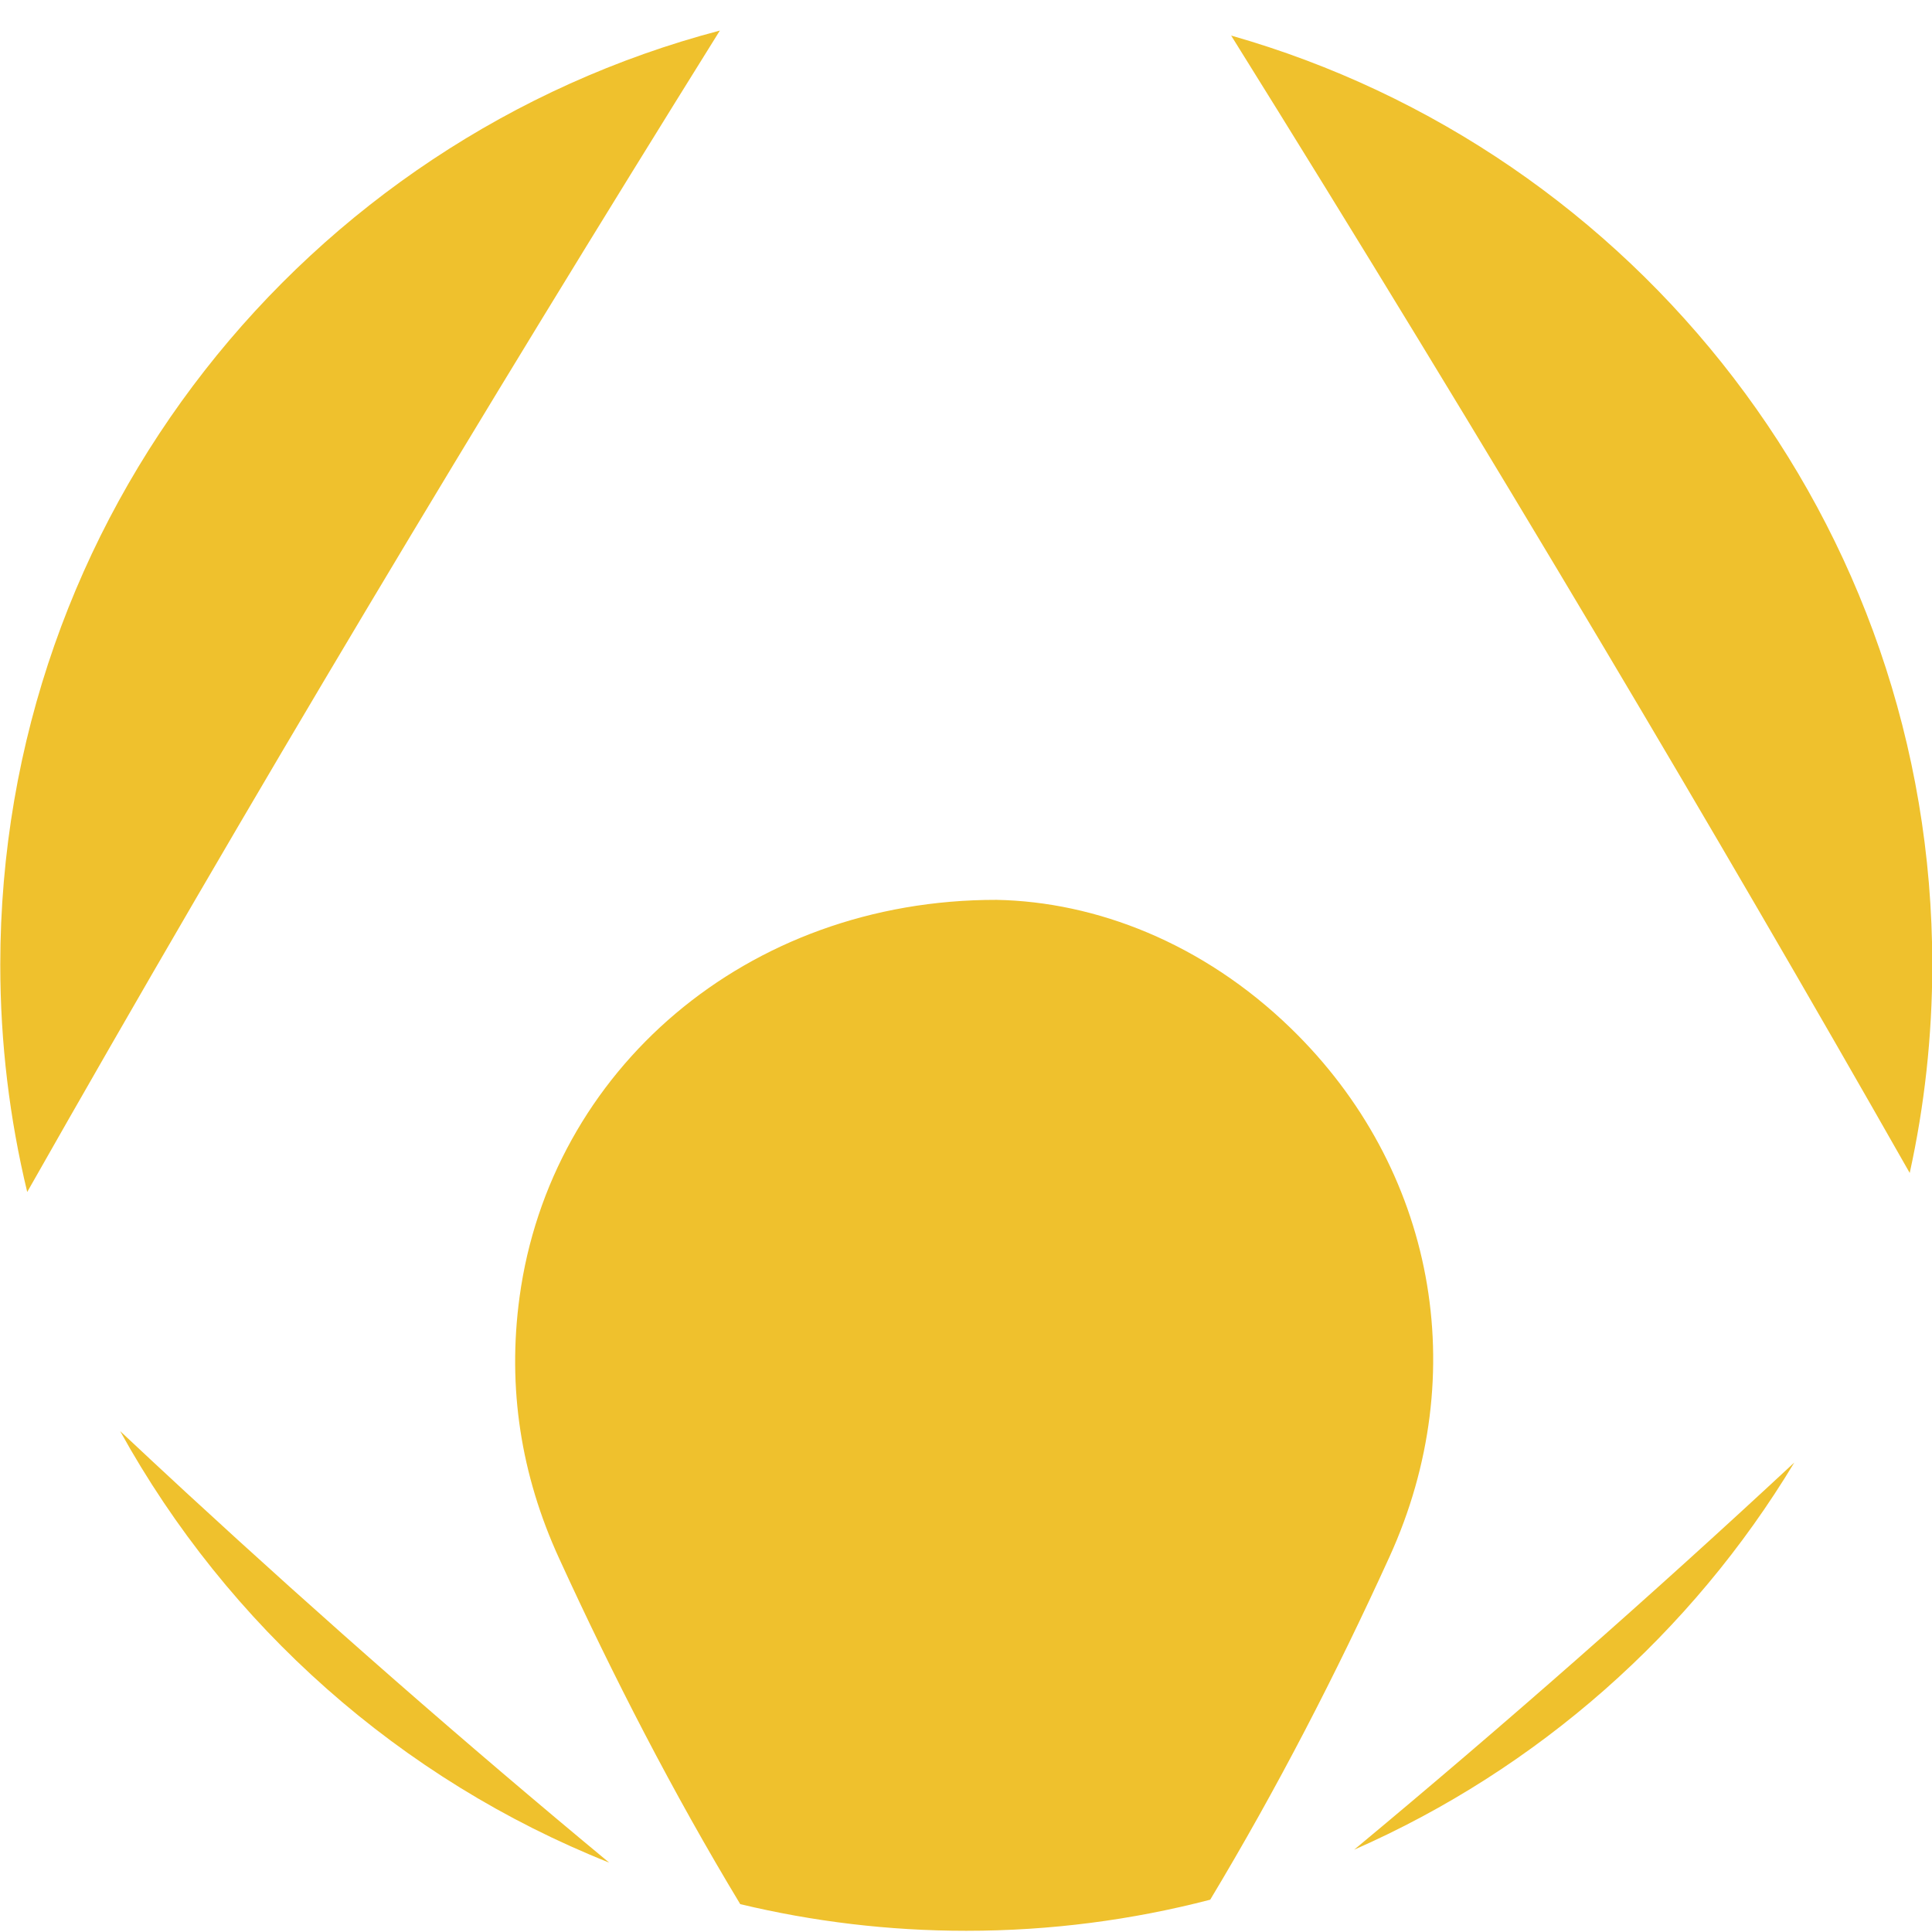
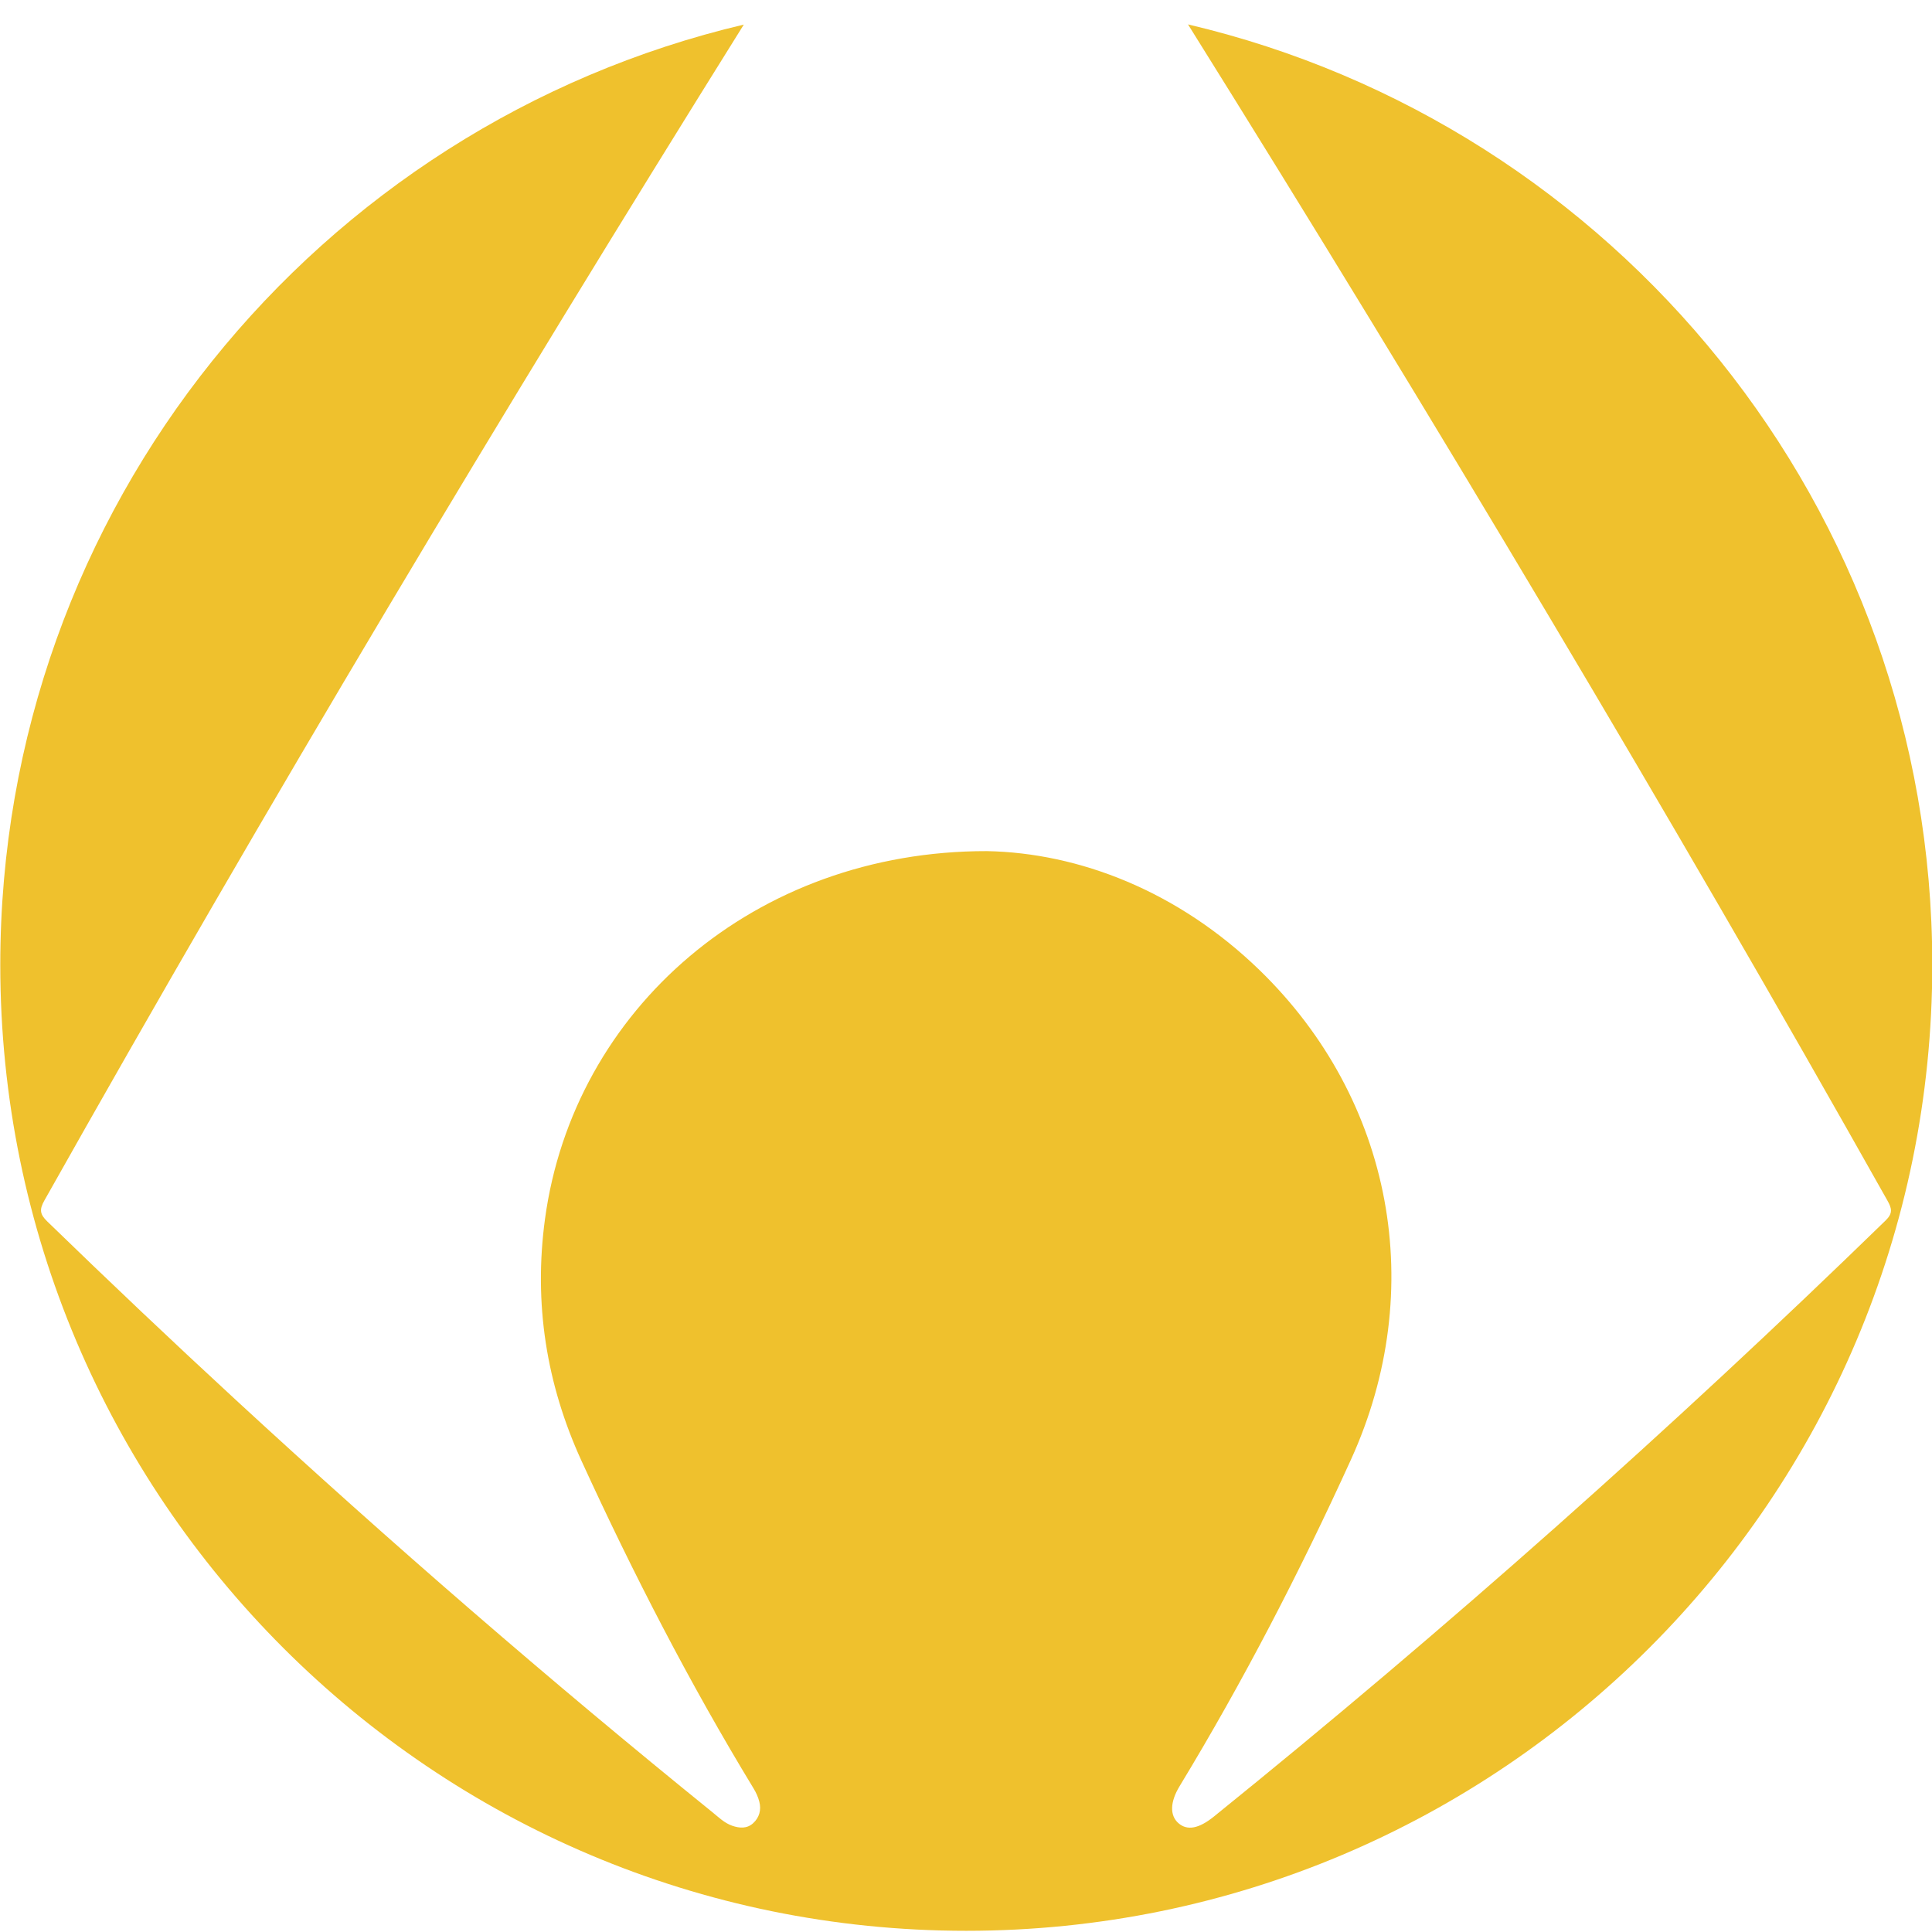
<svg xmlns="http://www.w3.org/2000/svg" version="1.1" baseProfile="basic" id="Capa_1" x="0px" y="0px" width="500px" height="500px" viewBox="0 0 500 500" xml:space="preserve">
-   <path fill="#EFC12D" d="M7.044,308.483c-4.546-18.857-6.972-38.541-6.972-58.794c0-116.031,79.052-213.586,186.23-241.78  C124.578,106.92,64.615,206.986,7.044,308.483z M414.977,167.382c26.858,45.138,53.309,90.513,79.258,136.179  c3.811-17.353,5.838-35.374,5.838-53.872c0-114.302-76.708-210.686-181.453-240.485C351.283,61.592,383.4,114.319,414.977,167.382z   M359.601,402.899c21.628-47.489,11.75-100.589-25.513-136.763c-22.809-22.14-50.53-32.772-76.195-33.253  c-64.871-0.077-115.483,44.296-123.43,102.764c-3.204,23.571,0.369,46.105,10.205,67.592c14.043,30.675,29.458,60.65,46.907,89.551  c18.767,4.5,38.351,6.899,58.498,6.899c21.809,0,42.962-2.8,63.128-8.047C330.434,462.988,345.75,433.313,359.601,402.899z   M48.156,386.255c-5.714-5.27-11.397-10.572-17.065-15.89c27.839,50.408,72.567,90.181,126.563,111.677  C120.305,451.096,83.823,419.147,48.156,386.255z M350.455,478.699c47.538-20.867,87.34-56.091,113.909-100.196  C427.331,412.957,389.365,446.358,350.455,478.699z" />
+   <path fill="#EFC12D" d="M307.453,6.315c31.71,50.747,62.858,101.841,93.464,153.272c29.776,50.037,59.015,100.383,87.555,151.135  c1.143,2.032,1.442,3.267-0.488,5.146c-55.578,54.073-113.485,105.513-173.807,154.238c-3.921,3.166-6.896,3.697-9.149,1.771  c-2.336-1.996-2.235-5.515,0.24-9.596c16.529-27.253,31.148-55.522,44.348-84.508c20.038-43.995,10.886-93.188-23.635-126.699  c-21.13-20.512-46.812-30.361-70.589-30.806c-60.097-0.072-106.985,41.036-114.347,95.203c-2.968,21.835,0.342,42.711,9.454,62.618  c13.305,29.062,27.926,57.453,44.544,84.787c0.638,1.048,1.164,2.215,1.468,3.398c0.548,2.122,0.009,4.116-1.612,5.581  c-1.583,1.433-3.501,1.315-5.443,0.632c-1.989-0.703-3.448-2.161-5.02-3.434c-42.289-34.209-83.362-69.825-123.347-106.7  c-16.491-15.206-32.771-30.634-48.869-46.256c-1.91-1.854-2.051-3.073-0.747-5.391C69.374,207.799,129.97,106.504,192.497,6.363  C82.183,32.367,0.073,131.434,0.073,249.689c0,138.071,111.93,250,250,250c138.071,0,250-111.93,250-250  C500.073,131.364,417.866,32.249,307.453,6.315z" />
</svg>
